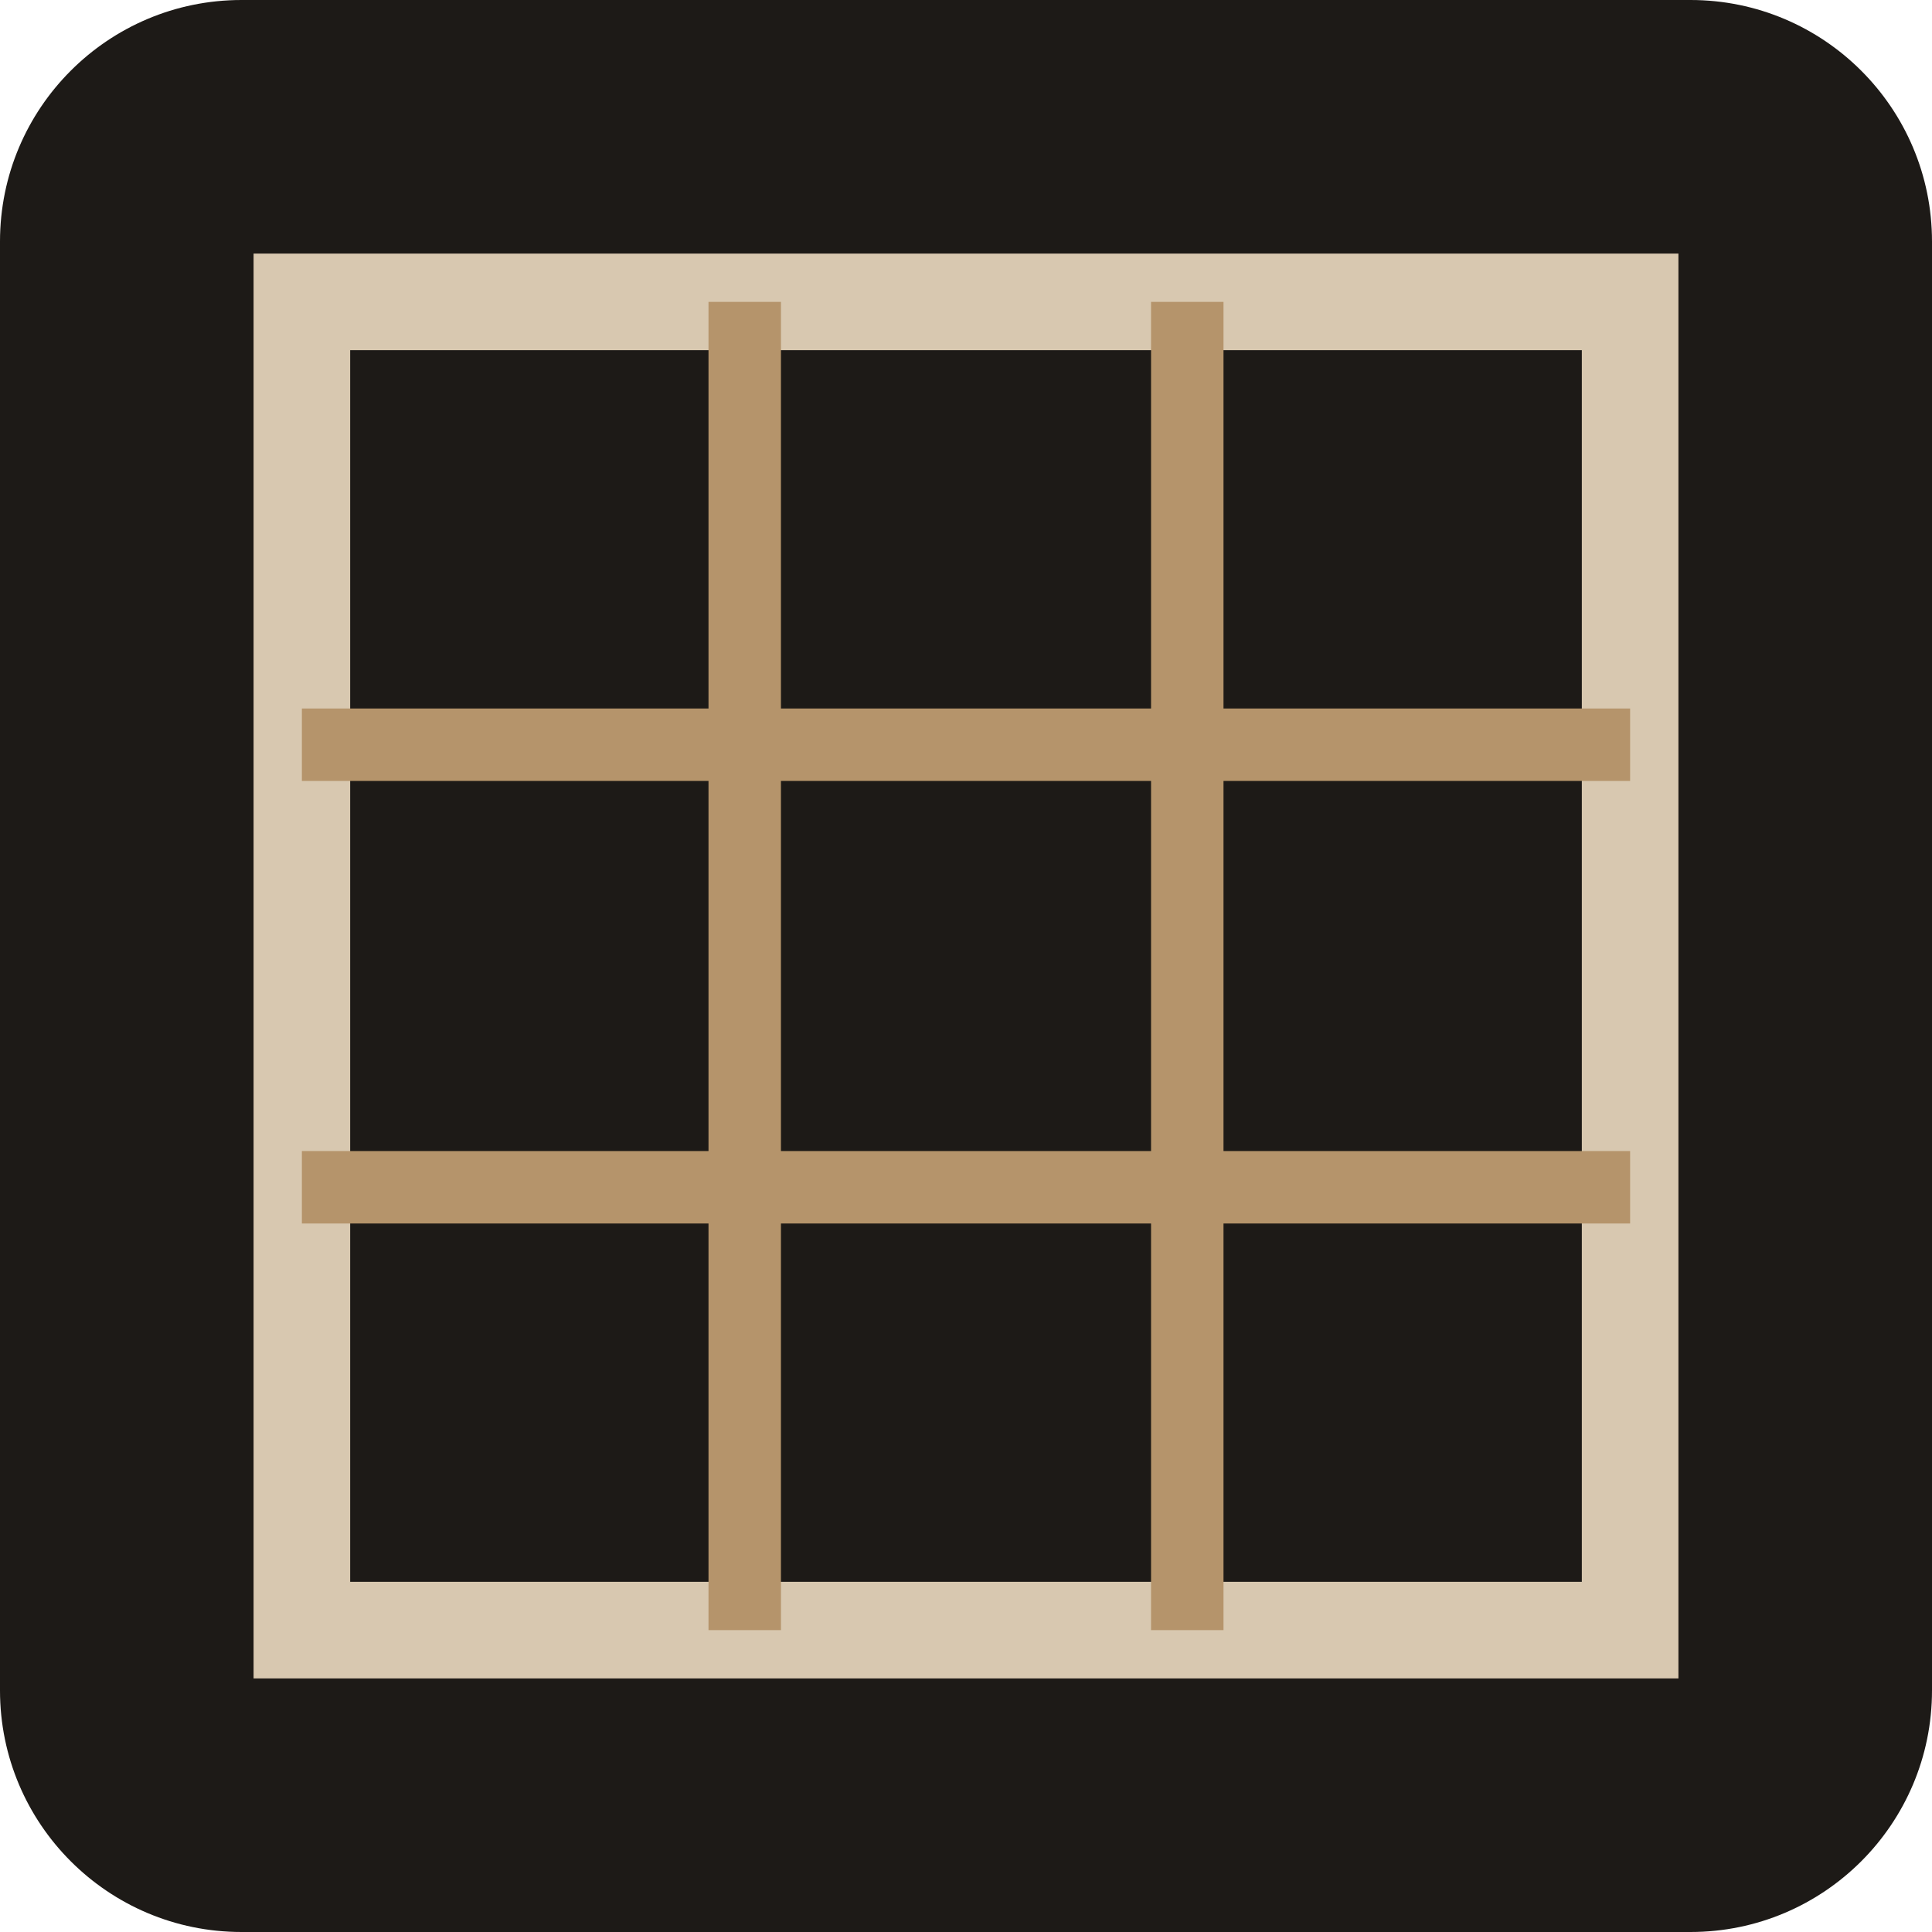
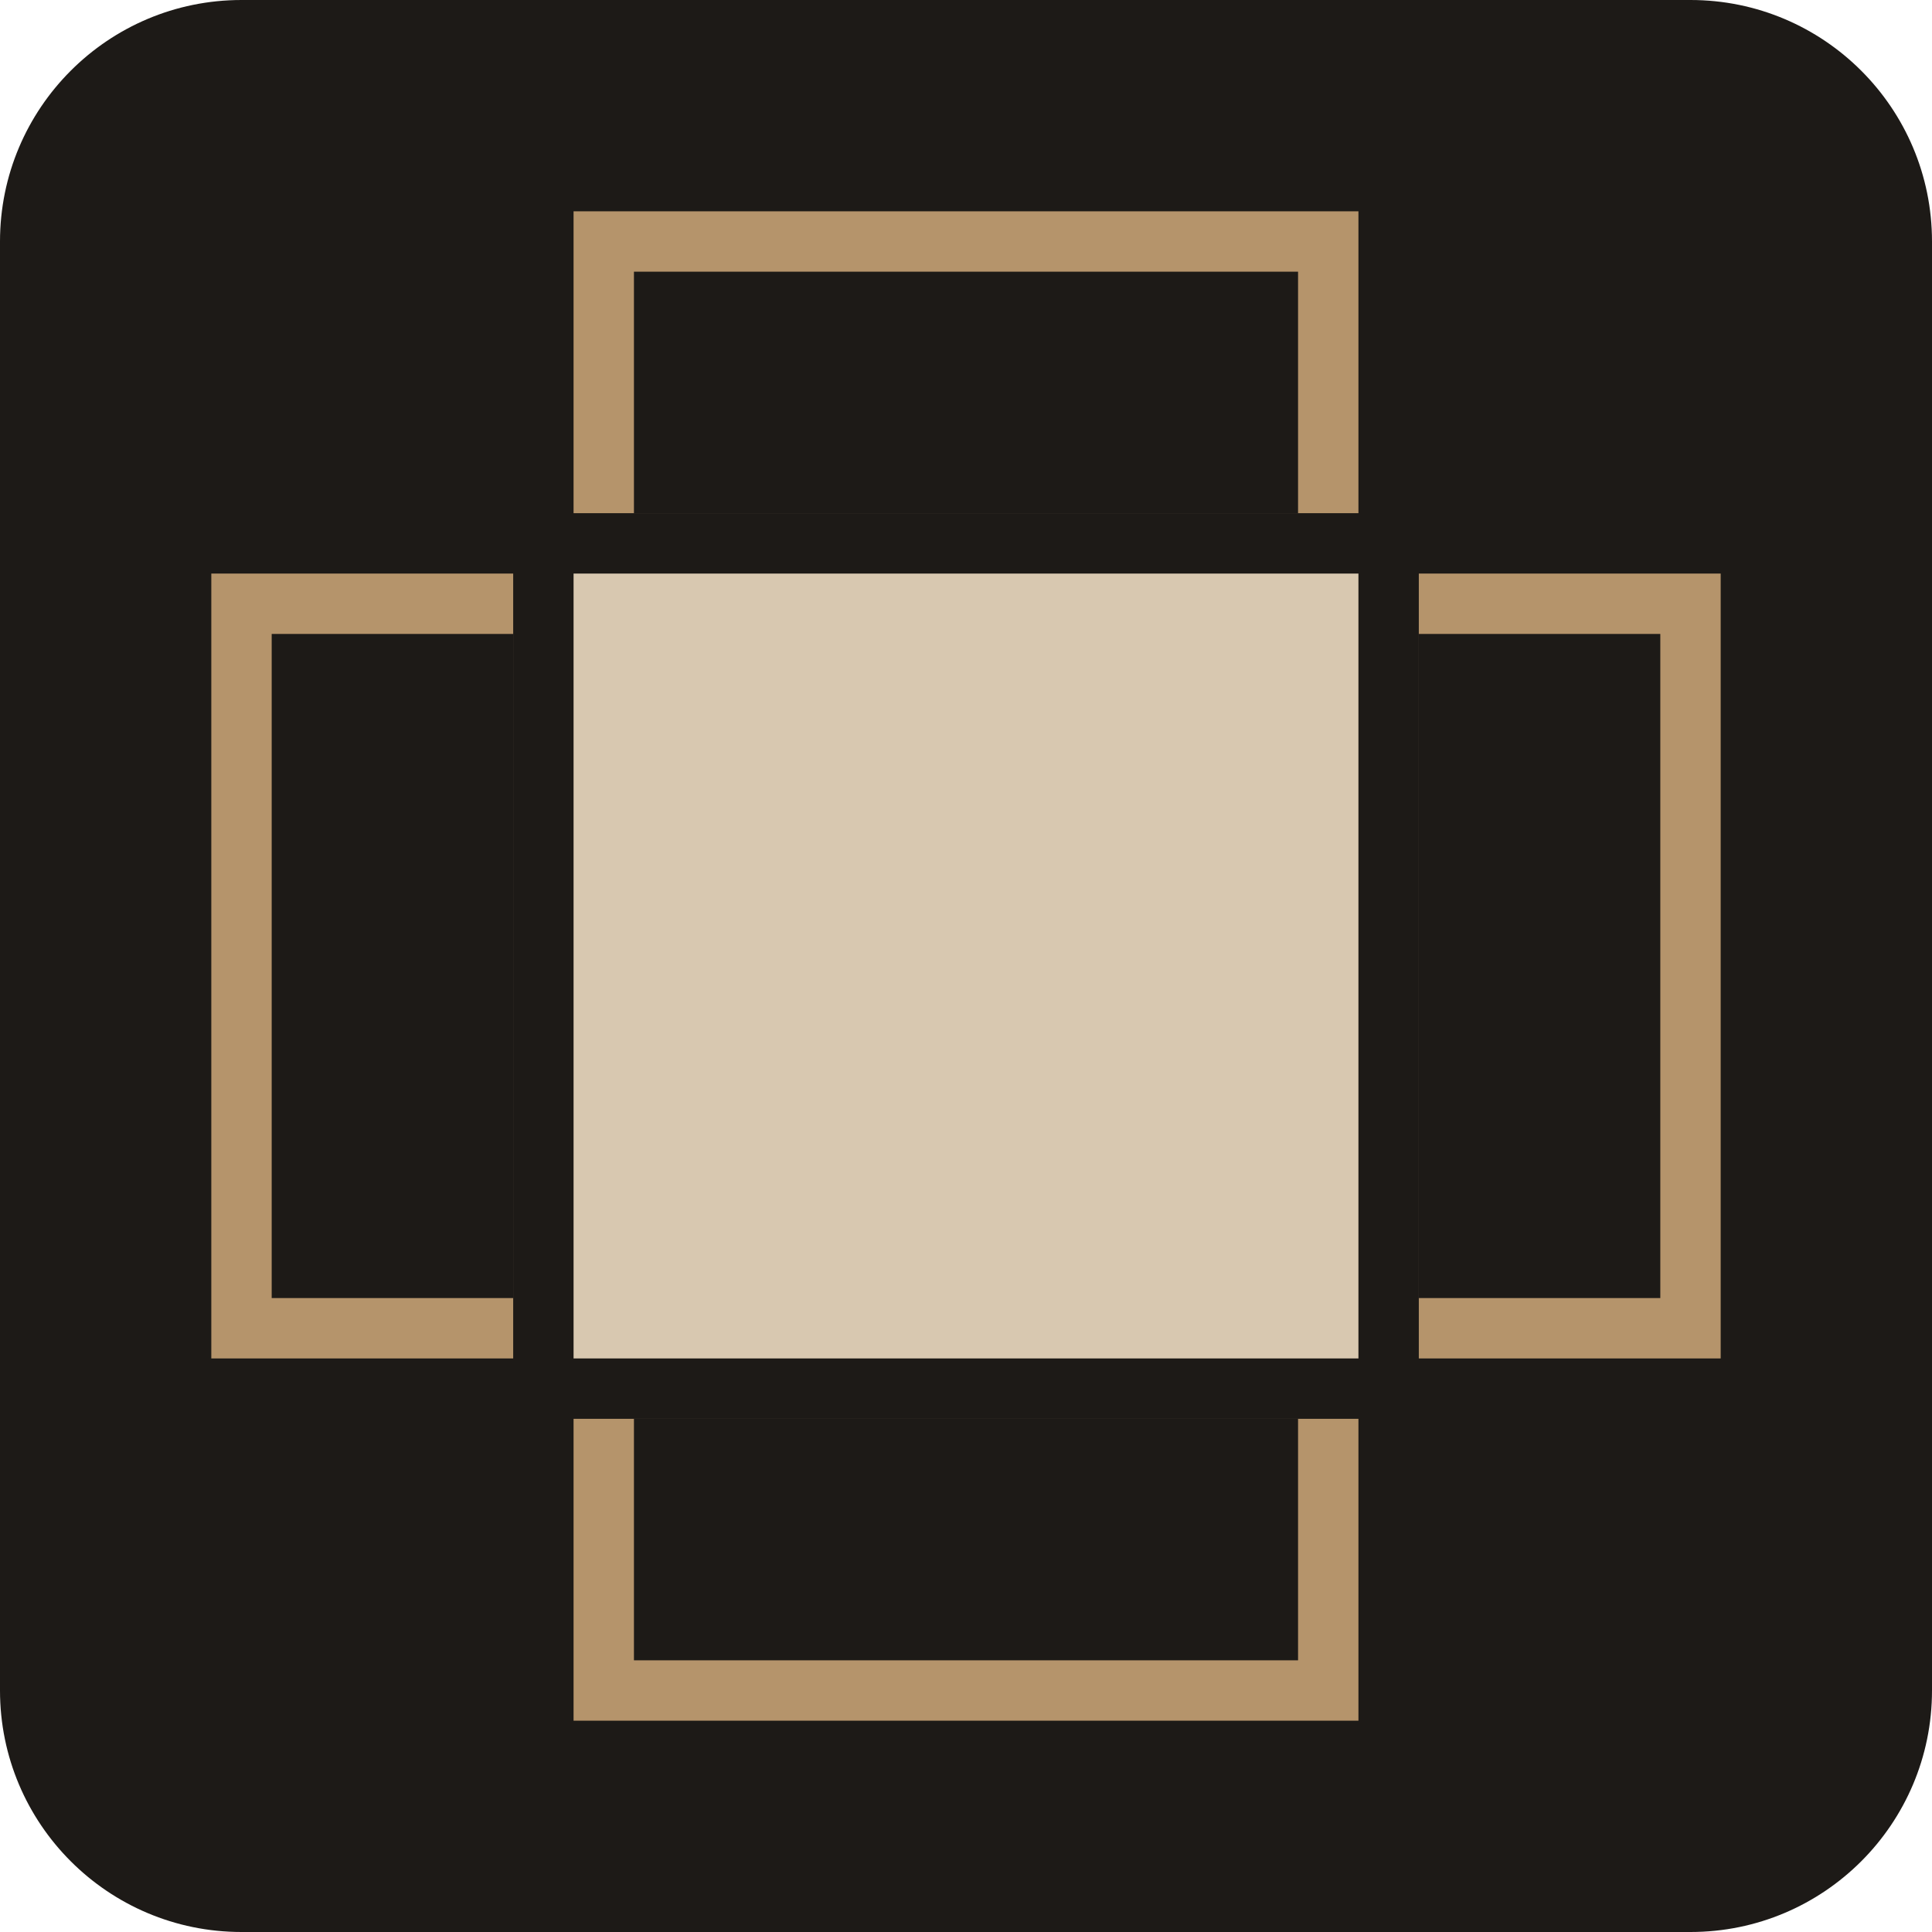
<svg xmlns="http://www.w3.org/2000/svg" viewBox="0 0 64 64" fill="none">
  <rect width="64" height="64" rx="8" fill="#1D1A17" />
-   <rect x="10" y="10" width="44" height="44" stroke="#D8C8B0" stroke-width="3.2" />
-   <line x1="24.67" y1="10" x2="24.67" y2="54" stroke="#B5946B" stroke-width="2.4" />
-   <line x1="39.33" y1="10" x2="39.33" y2="54" stroke="#B5946B" stroke-width="2.4" />
-   <line x1="10" y1="24.67" x2="54" y2="24.67" stroke="#B5946B" stroke-width="2.4" />
-   <line x1="10" y1="39.33" x2="54" y2="39.33" stroke="#B5946B" stroke-width="2.4" />
+   <rect x="20" y="8" width="24" height="10" stroke="#B5946B" stroke-width="2" />
+   <rect x="20" y="46" width="24" height="10" stroke="#B5946B" stroke-width="2" />
+   <rect x="8" y="20" width="10" height="24" stroke="#B5946B" stroke-width="2" />
+   <rect x="46" y="20" width="10" height="24" stroke="#B5946B" stroke-width="2" />
+   <rect x="18" y="18" width="28" height="28" fill="#D8C8B0" stroke="#1D1A17" stroke-width="2" />
</svg>
